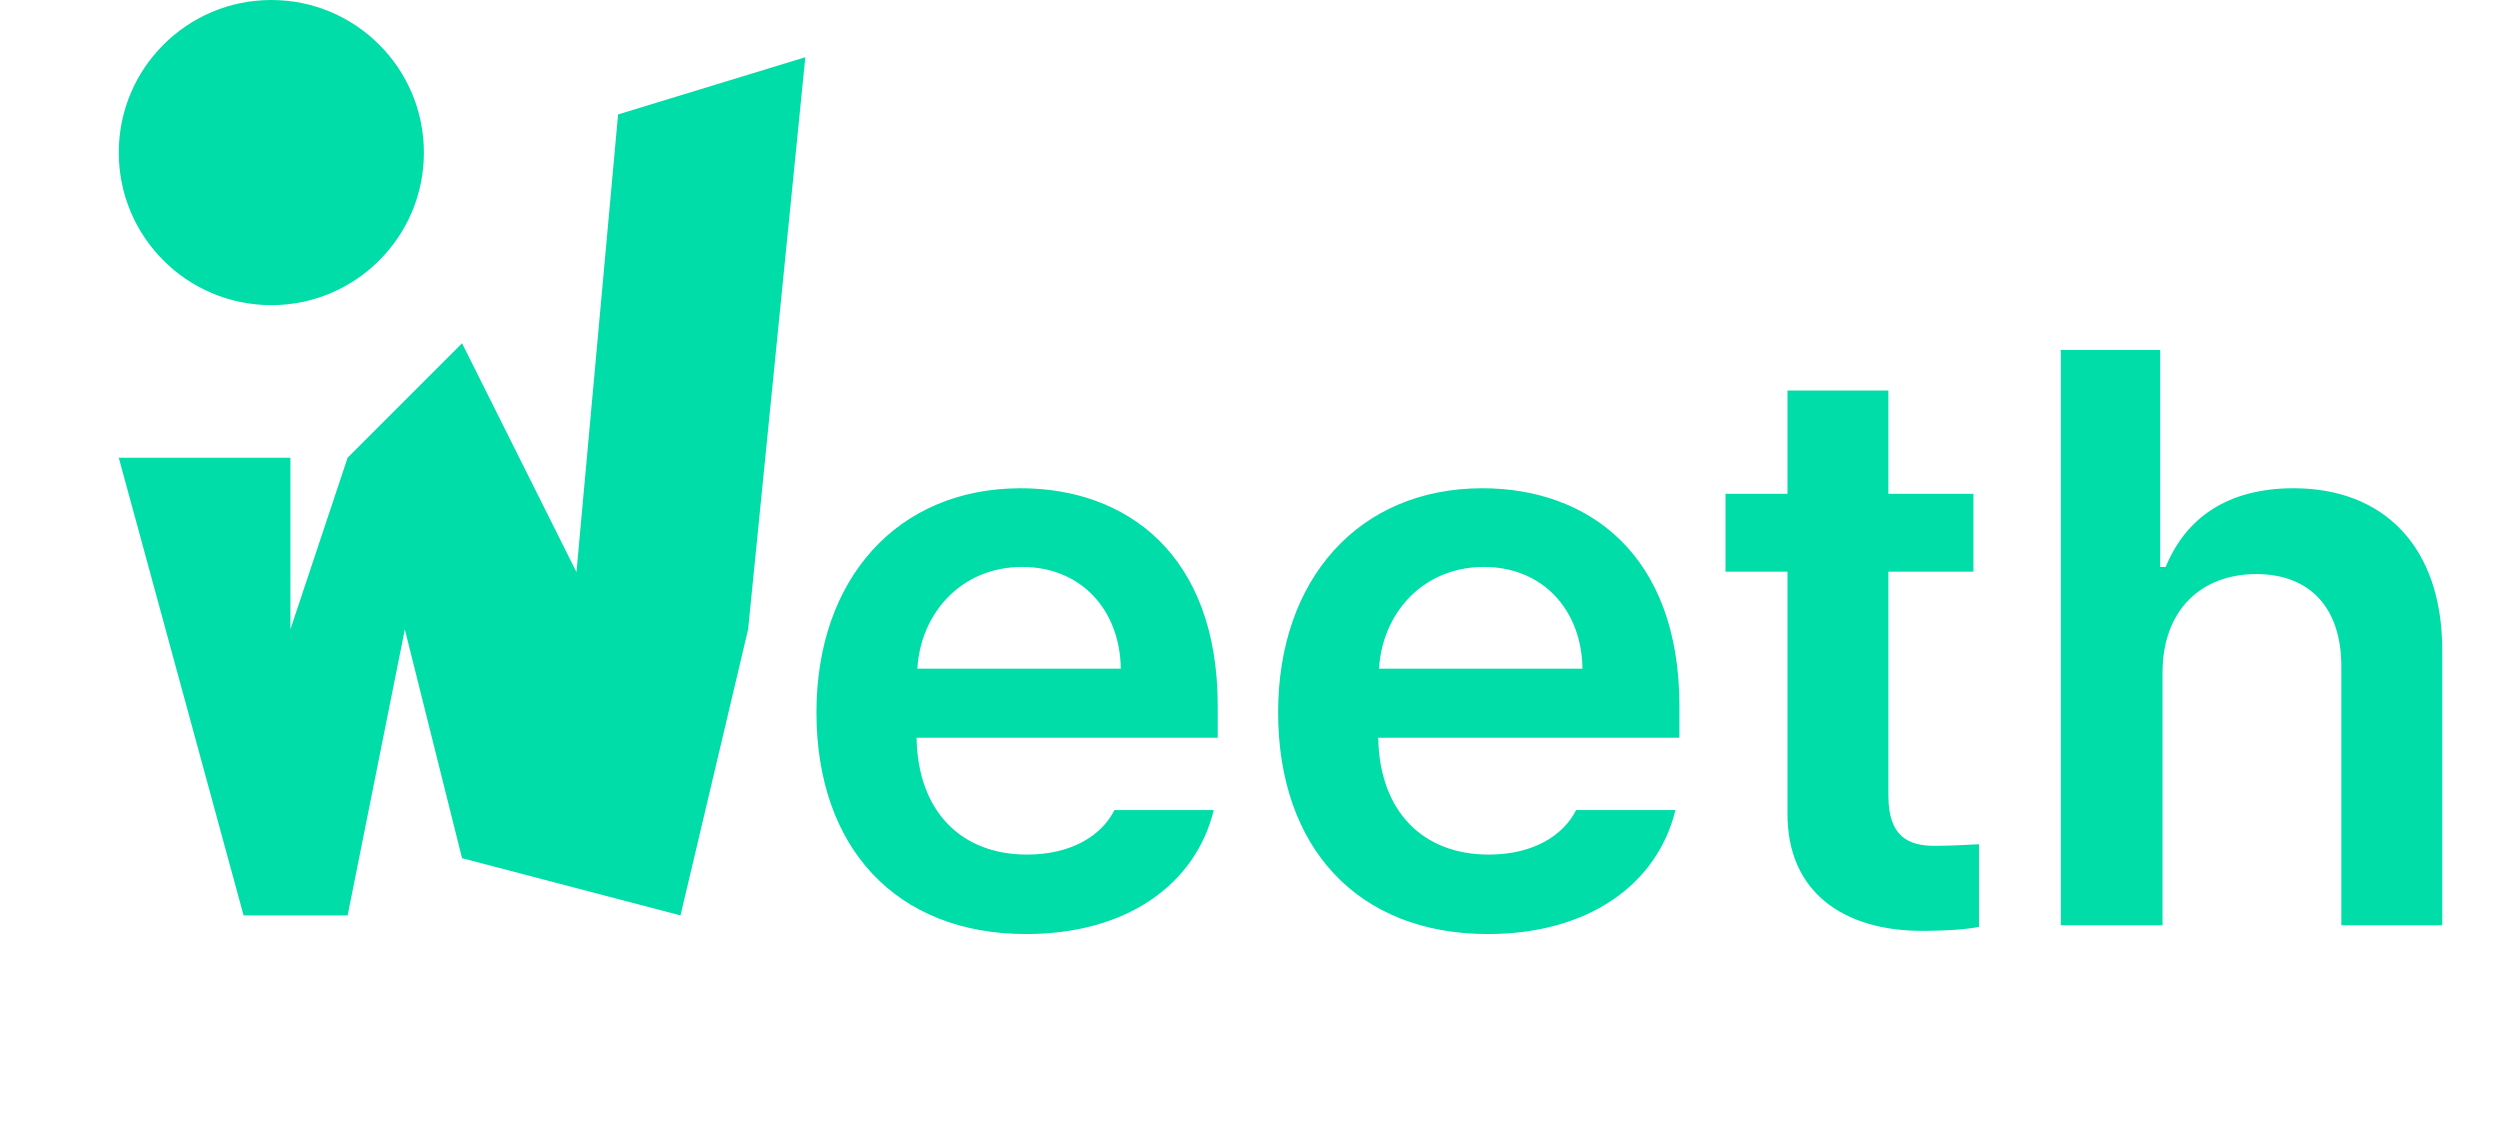
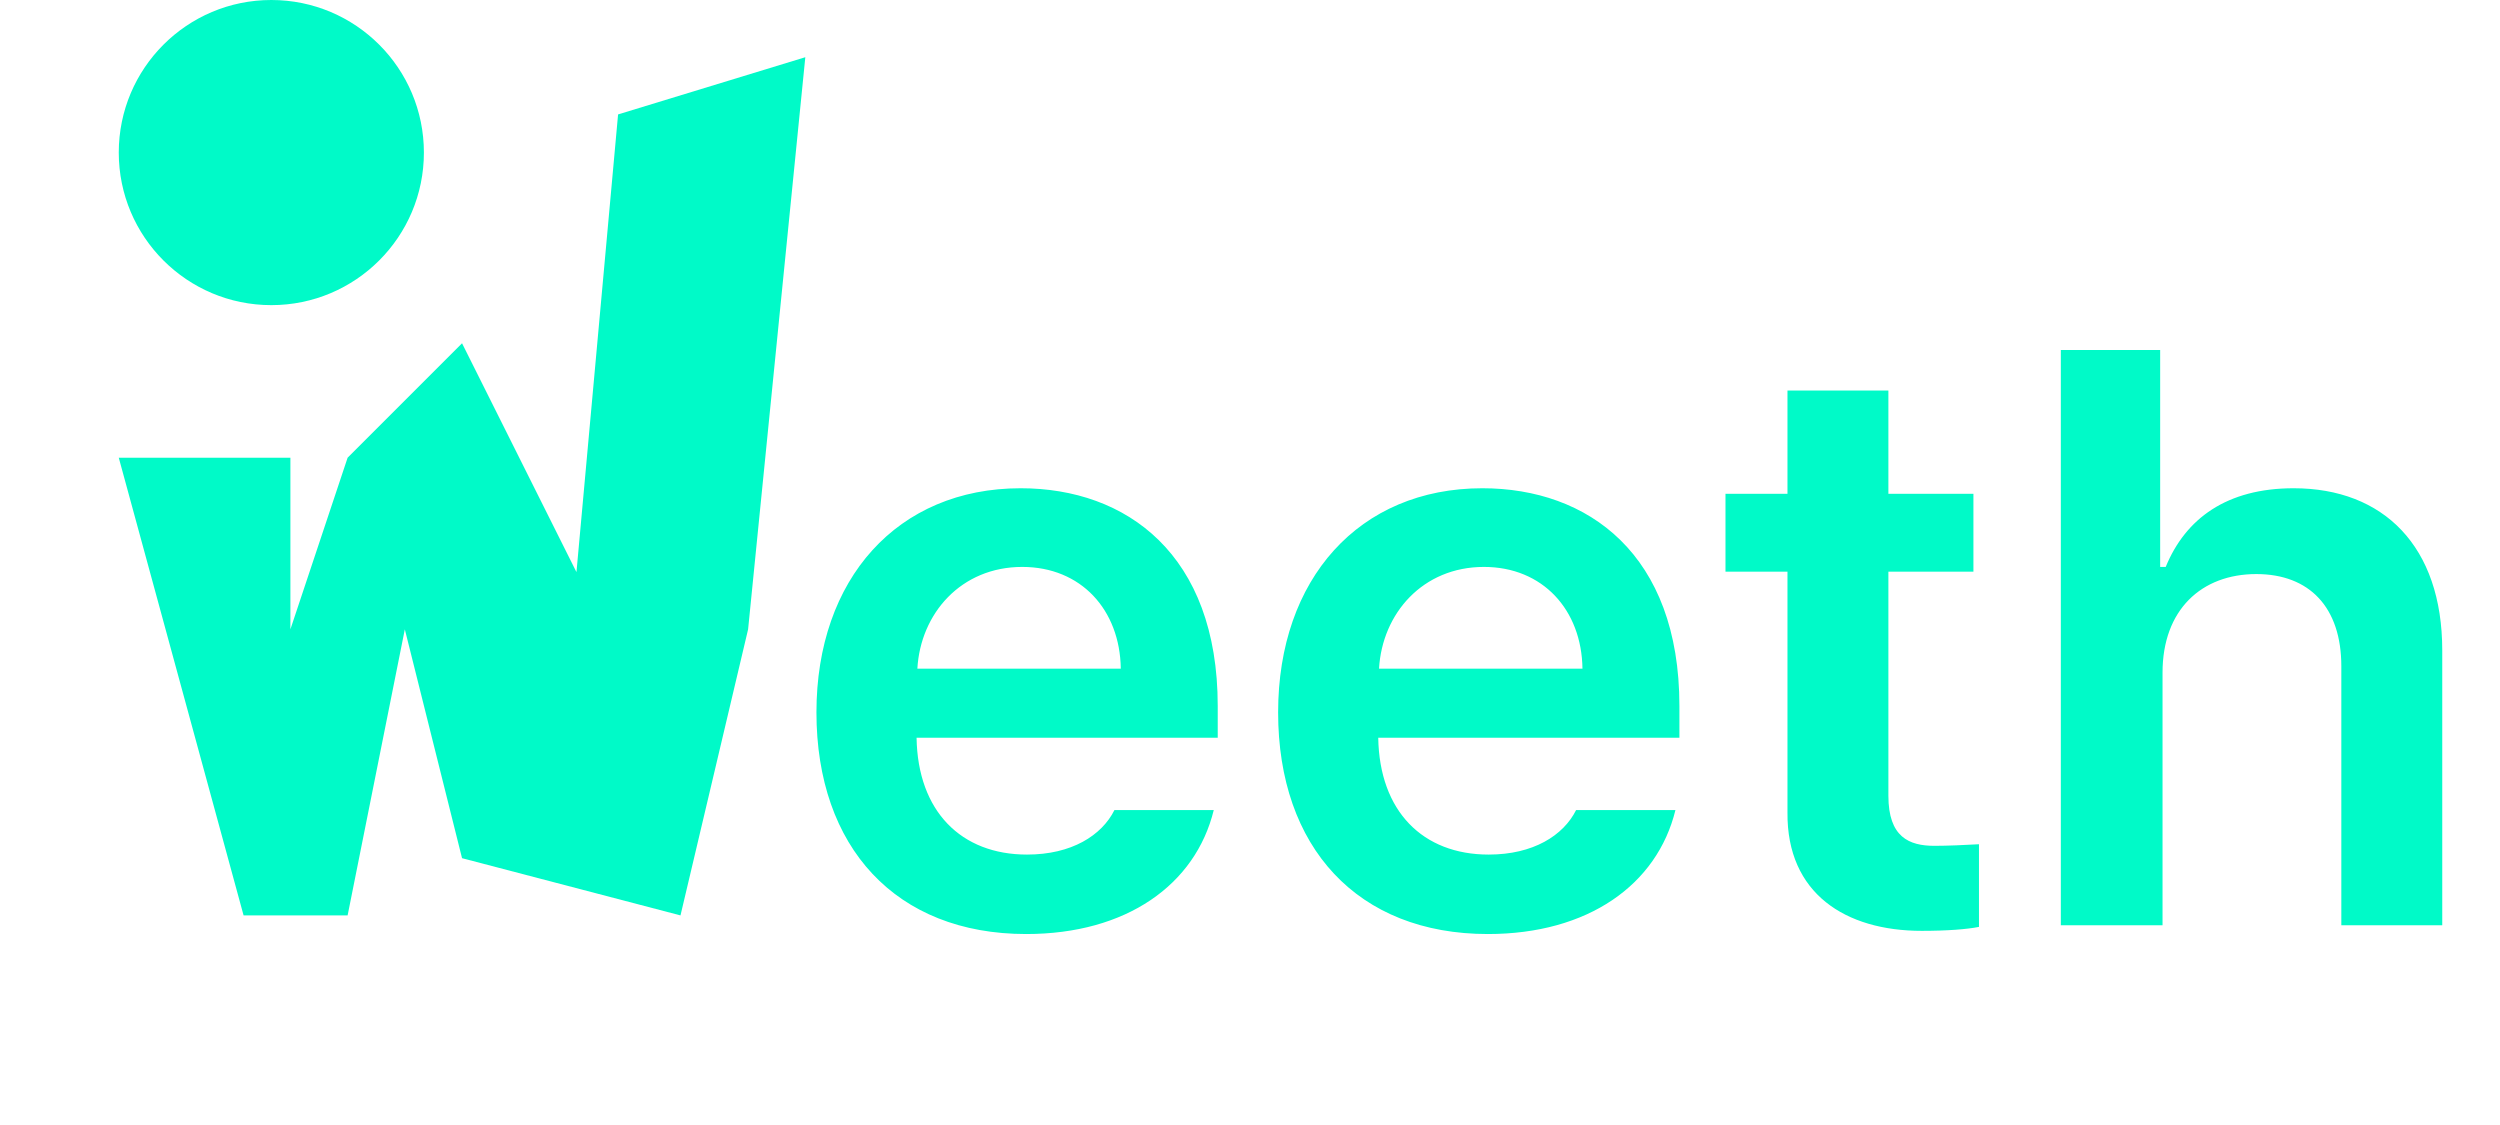
<svg xmlns="http://www.w3.org/2000/svg" width="220" height="99" viewBox="0 0 220 99" fill="none">
-   <path d="M21.436 80.556L10.451 40.278H25.555V55.382L30.59 40.278L40.66 30.208L50.729 50.347L54.391 10.069L70.868 5.035L65.833 55.382L59.883 80.556L40.66 75.521L35.625 55.382L30.59 80.556H21.436Z" fill="#00DDA8" />
-   <circle cx="23.877" cy="13.426" r="13.426" fill="#00DDA8" />
-   <path d="M90.308 82.195C78.84 82.195 71.847 74.573 71.847 62.686C71.847 50.938 78.98 42.966 89.818 42.966C99.118 42.966 107.16 48.77 107.16 62.126V64.923H80.658C80.763 71.391 84.574 75.203 90.378 75.203C94.294 75.203 96.951 73.524 98.07 71.287H106.811C105.202 77.86 99.118 82.195 90.308 82.195ZM80.728 58.84H98.629C98.559 53.665 95.133 49.889 89.958 49.889C84.574 49.889 81.007 53.98 80.728 58.84ZM130.935 82.195C119.467 82.195 112.475 74.573 112.475 62.686C112.475 50.938 119.607 42.966 130.446 42.966C139.746 42.966 147.788 48.77 147.788 62.126V64.923H121.285C121.39 71.391 125.201 75.203 131.005 75.203C134.921 75.203 137.578 73.524 138.697 71.287H147.438C145.83 77.86 139.746 82.195 130.935 82.195ZM121.355 58.84H139.257C139.187 53.665 135.76 49.889 130.586 49.889C125.201 49.889 121.635 53.98 121.355 58.84ZM173.661 43.456V50.309H166.178V70.028C166.178 73.664 167.997 74.433 170.234 74.433C171.283 74.433 173.031 74.363 174.15 74.293V81.566C173.101 81.776 171.353 81.915 169.115 81.915C162.402 81.915 157.228 78.629 157.298 71.496V50.309H151.843V43.456H157.298V34.365H166.178V43.456H173.661ZM190.303 59.189V81.426H181.353V30.799H190.094V49.889H190.583C192.331 45.623 195.967 42.966 201.841 42.966C209.743 42.966 214.918 48.071 214.918 57.231V81.426H206.037V58.63C206.037 53.455 203.24 50.518 198.555 50.518C193.73 50.518 190.303 53.665 190.303 59.189Z" fill="#00DDA8" />
+   <path d="M21.436 80.556L10.451 40.278H25.555V55.382L30.59 40.278L40.66 30.208L50.729 50.347L54.391 10.069L70.868 5.035L65.833 55.382L59.883 80.556L40.66 75.521L35.625 55.382L30.59 80.556H21.436Z" fill="#00FAC8" />
+   <circle cx="23.877" cy="13.426" r="13.426" fill="#00FAC8" />
+   <path d="M90.308 82.195C78.84 82.195 71.847 74.573 71.847 62.686C71.847 50.938 78.98 42.966 89.818 42.966C99.118 42.966 107.16 48.77 107.16 62.126V64.923H80.658C80.763 71.391 84.574 75.203 90.378 75.203C94.294 75.203 96.951 73.524 98.07 71.287H106.811C105.202 77.86 99.118 82.195 90.308 82.195ZM80.728 58.84H98.629C98.559 53.665 95.133 49.889 89.958 49.889C84.574 49.889 81.007 53.98 80.728 58.84ZM130.935 82.195C119.467 82.195 112.475 74.573 112.475 62.686C112.475 50.938 119.607 42.966 130.446 42.966C139.746 42.966 147.788 48.77 147.788 62.126V64.923H121.285C121.39 71.391 125.201 75.203 131.005 75.203C134.921 75.203 137.578 73.524 138.697 71.287H147.438C145.83 77.86 139.746 82.195 130.935 82.195ZM121.355 58.84H139.257C139.187 53.665 135.76 49.889 130.586 49.889C125.201 49.889 121.635 53.98 121.355 58.84ZM173.661 43.456V50.309H166.178V70.028C166.178 73.664 167.997 74.433 170.234 74.433C171.283 74.433 173.031 74.363 174.15 74.293V81.566C173.101 81.776 171.353 81.915 169.115 81.915C162.402 81.915 157.228 78.629 157.298 71.496V50.309H151.843V43.456H157.298V34.365H166.178V43.456H173.661ZM190.303 59.189V81.426H181.353V30.799H190.094V49.889H190.583C192.331 45.623 195.967 42.966 201.841 42.966C209.743 42.966 214.918 48.071 214.918 57.231V81.426H206.037V58.63C206.037 53.455 203.24 50.518 198.555 50.518C193.73 50.518 190.303 53.665 190.303 59.189Z" fill="#00FAC8" />
</svg>
